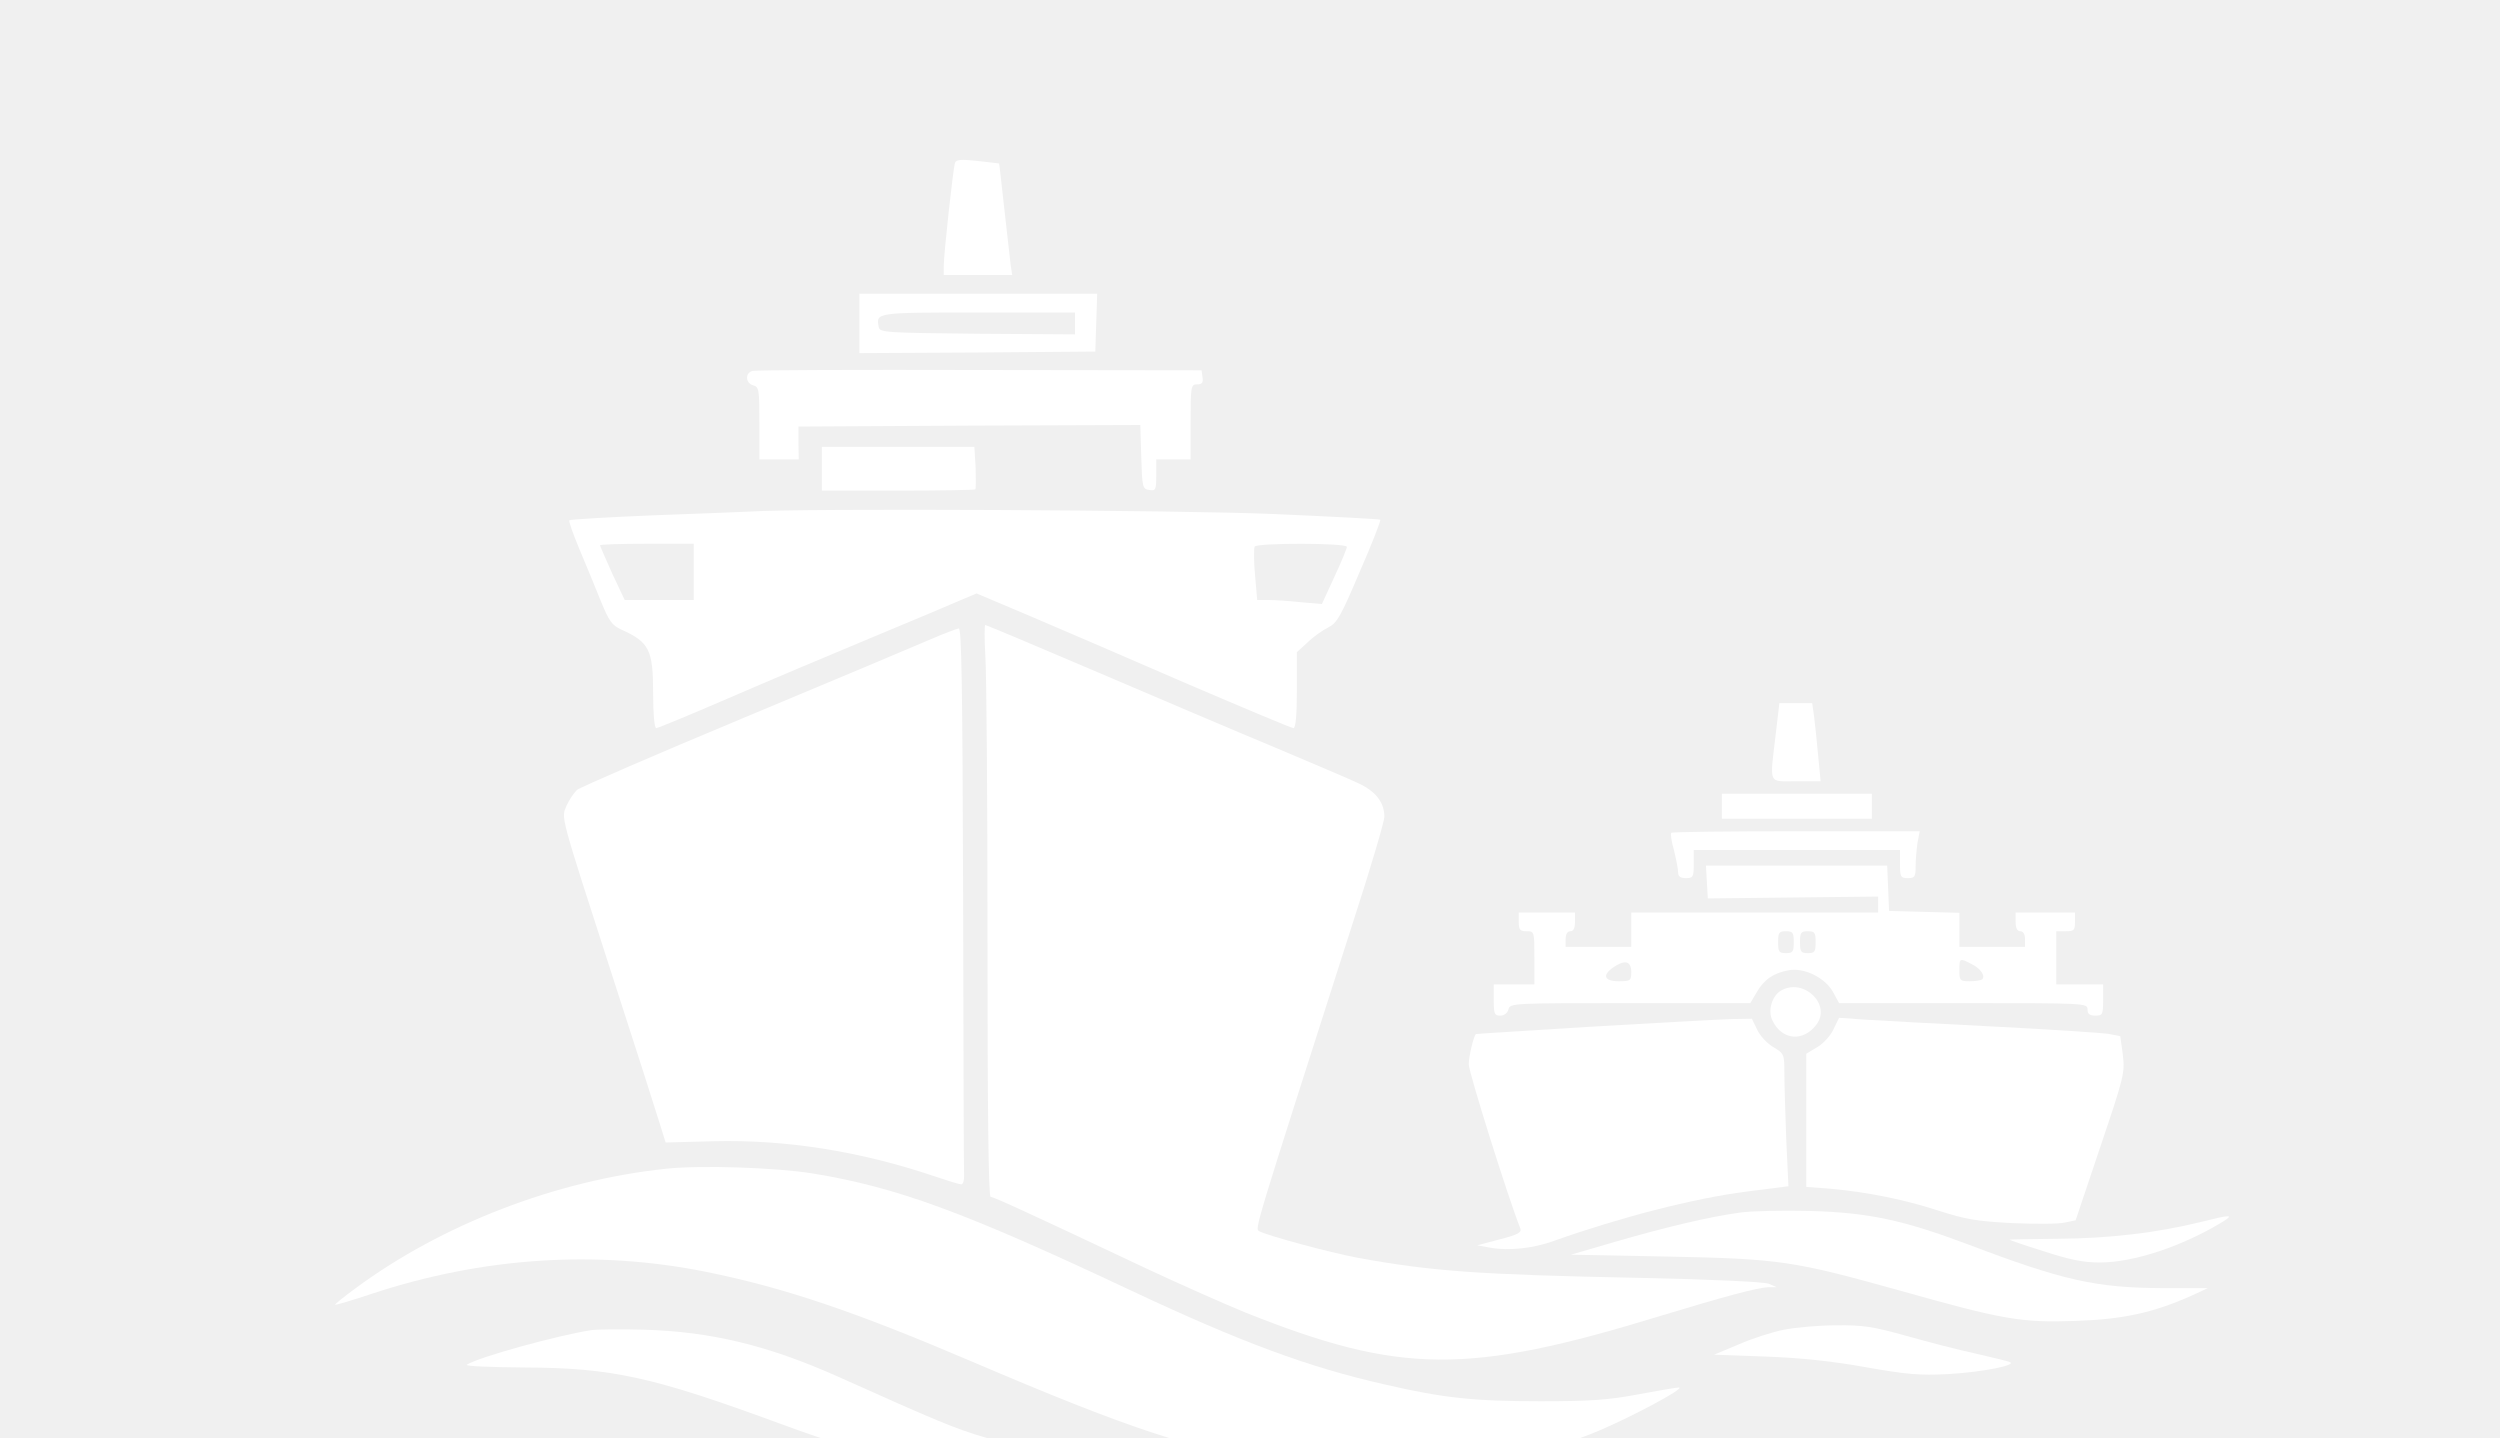
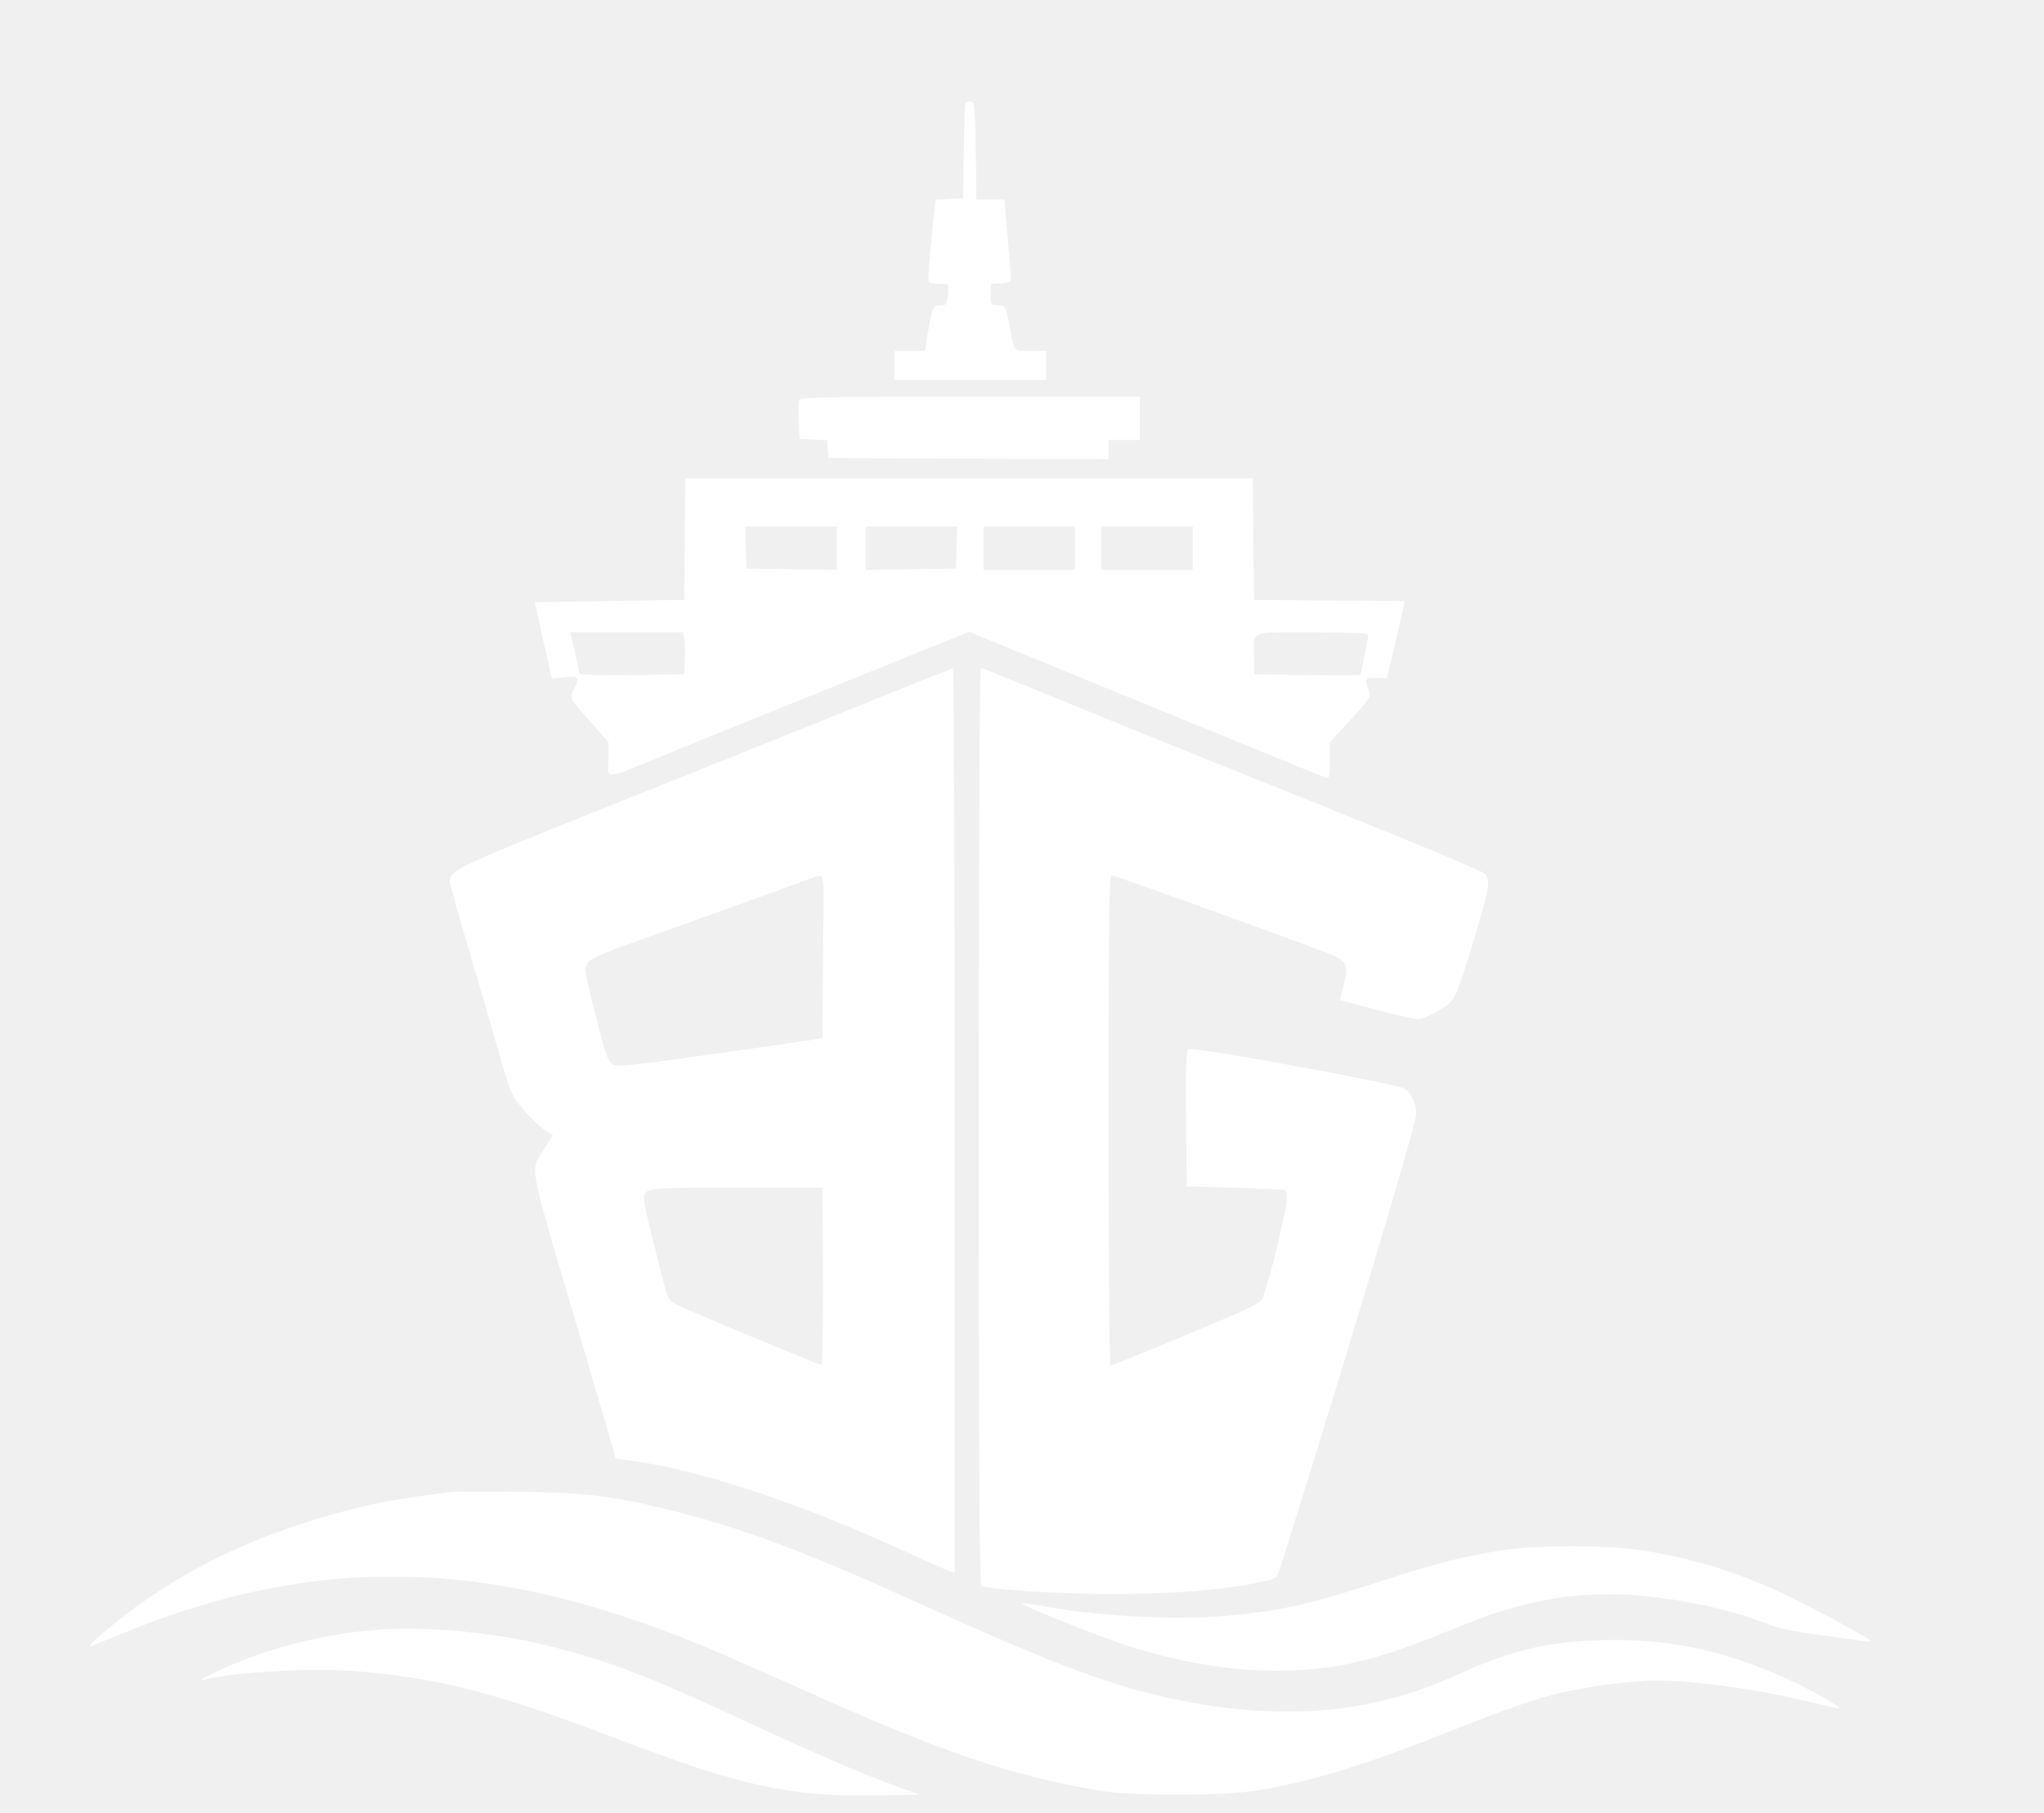
- <svg xmlns="http://www.w3.org/2000/svg" version="1.0" width="800" height="460" viewBox="100 100 800 460" preserveAspectRatio="xMidYMid meet">
-   <g transform="translate(0,1024) scale(0.1,-0.1)" fill="#ffffff" stroke="none">
-     <path d="M4056 8719 c-6 -18 -36 -292 -36 -330 l0 -29 109 0 110 0 -5 33 c-2 17 -11 97 -20 177 -9 80 -16 146 -17 147 -1 0 -32 4 -69 8 -53 6 -69 4 -72 -6z" />
-     <path d="M3750 8205 l0 -95 378 2 377 3 3 93 3 92 -381 0 -380 0 0 -95z m690 0 l0 -35 -312 2 c-293 3 -313 4 -316 21 -9 47 -12 47 318 47 l310 0 0 -35z" />
-     <path d="M3408 8053 c-24 -6 -23 -39 2 -46 19 -5 20 -14 20 -121 l0 -116 63 0 63 0 -1 53 0 52 547 3 547 2 3 -102 c3 -98 4 -103 26 -106 20 -3 22 0 22 47 l0 51 55 0 55 0 0 120 c0 115 1 120 21 120 15 0 20 5 17 23 l-3 22 -710 1 c-390 1 -718 0 -727 -3z" />
-     <path d="M3630 7740 l0 -70 243 0 c134 0 246 2 248 4 2 2 2 34 1 70 l-4 66 -244 0 -244 0 0 -70z" />
-     <path d="M3400 7603 c-25 -1 -164 -7 -309 -12 -145 -6 -266 -13 -269 -16 -3 -2 12 -44 32 -92 21 -49 51 -123 68 -165 27 -66 36 -79 67 -93 89 -40 101 -65 101 -204 0 -65 4 -111 10 -111 5 0 107 42 227 94 120 52 328 140 463 196 135 56 265 111 290 122 l45 19 175 -74 c96 -41 322 -138 501 -216 180 -77 332 -141 338 -141 7 0 11 40 11 121 l0 122 34 31 c18 18 48 39 66 48 28 14 40 34 101 178 39 89 68 164 66 167 -3 2 -155 10 -338 18 -292 13 -1523 19 -1679 8z m-180 -193 l0 -90 -111 0 -110 0 -40 85 c-21 47 -39 88 -39 90 0 3 68 5 150 5 l150 0 0 -90z m2090 80 c0 -5 -18 -49 -40 -96 l-40 -87 -68 6 c-37 4 -83 7 -103 7 l-36 0 -7 81 c-4 44 -4 84 -1 90 8 12 295 12 295 -1z" />
-     <path d="M4153 7143 c4 -54 7 -466 7 -915 0 -531 3 -818 10 -818 10 0 125 -53 500 -230 107 -50 249 -113 315 -140 496 -198 711 -200 1328 -11 204 62 312 91 346 92 l26 0 -25 11 c-15 6 -181 14 -420 19 -507 10 -660 21 -895 64 -91 17 -293 72 -315 85 -15 9 -22 -16 301 993 55 169 99 319 99 333 0 46 -27 81 -82 107 -29 14 -150 65 -268 115 -118 49 -374 158 -568 241 -194 83 -356 151 -359 151 -3 0 -3 -44 0 -97z" />
-     <path d="M3975 7193 c-44 -19 -312 -132 -595 -250 -283 -118 -523 -222 -534 -231 -10 -10 -25 -32 -33 -50 -17 -41 -24 -17 144 -537 75 -231 144 -447 154 -480 l19 -61 152 4 c233 6 471 -32 708 -112 41 -14 80 -26 86 -26 6 0 10 14 9 30 -1 17 -2 417 -3 890 -2 681 -5 860 -14 859 -7 -1 -49 -17 -93 -36z" />
-     <path d="M6682 6888 c-19 -162 -25 -148 66 -148 l78 0 -8 83 c-4 45 -10 101 -13 125 l-6 42 -53 0 -52 0 -12 -102z" />
-     <path d="M6510 6660 l0 -40 240 0 240 0 0 40 0 40 -240 0 -240 0 0 -40z" />
-     <path d="M6348 6575 c-3 -3 1 -29 9 -57 7 -29 13 -60 13 -70 0 -13 8 -18 25 -18 23 0 25 4 25 45 l0 45 330 0 330 0 0 -45 c0 -41 2 -45 25 -45 22 0 25 4 25 38 0 20 3 54 6 75 l7 37 -395 0 c-217 0 -397 -2 -400 -5z" />
-     <path d="M6462 6418 l3 -53 273 3 272 3 0 -26 0 -25 -395 0 -395 0 0 -55 0 -55 -105 0 -105 0 0 25 c0 16 6 25 15 25 10 0 15 10 15 30 l0 30 -90 0 -90 0 0 -30 c0 -25 4 -30 25 -30 25 0 25 -1 25 -85 l0 -85 -65 0 -65 0 0 -50 c0 -44 2 -50 21 -50 12 0 23 8 26 20 5 20 14 20 390 20 l384 0 20 34 c24 42 54 62 102 71 50 10 118 -24 143 -70 l19 -35 397 0 c391 0 398 0 398 -20 0 -15 7 -20 25 -20 23 0 25 3 25 50 l0 50 -75 0 -75 0 0 85 0 85 30 0 c27 0 30 3 30 30 l0 30 -95 0 -95 0 0 -30 c0 -20 5 -30 15 -30 9 0 15 -9 15 -25 l0 -25 -105 0 -105 0 0 55 0 54 -112 3 -113 3 -3 73 -3 72 -290 0 -290 0 3 -52z m278 -193 c0 -31 -3 -35 -25 -35 -22 0 -25 4 -25 35 0 31 3 35 25 35 22 0 25 -4 25 -35z m70 0 c0 -31 -3 -35 -25 -35 -22 0 -25 4 -25 35 0 31 3 35 25 35 22 0 25 -4 25 -35z m499 -70 c29 -14 45 -38 34 -49 -4 -3 -21 -6 -40 -6 -31 0 -33 2 -33 35 0 40 1 40 39 20z m-1089 -25 c0 -28 -2 -30 -40 -30 -46 0 -54 19 -18 44 37 26 58 21 58 -14z" />
-     <path d="M6699 6070 c-29 -17 -43 -65 -27 -96 30 -63 99 -69 141 -12 48 64 -42 150 -114 108z" />
-     <path d="M6100 5955 c-206 -13 -376 -23 -377 -24 -7 -5 -23 -71 -23 -97 0 -25 125 -424 165 -525 5 -13 -8 -20 -66 -35 l-72 -19 44 -8 c57 -10 135 -2 201 22 211 75 446 136 617 158 l134 17 -7 150 c-3 82 -6 177 -6 212 0 60 -1 63 -35 83 -19 11 -43 36 -52 56 l-17 35 -65 -1 c-36 -1 -235 -12 -441 -24z" />
-     <path d="M6867 5946 c-9 -20 -33 -46 -52 -57 l-35 -21 0 -213 0 -213 78 -6 c119 -11 234 -34 345 -70 87 -28 122 -34 237 -40 74 -3 150 -3 168 2 l34 7 79 235 c76 225 79 237 72 295 l-8 59 -40 8 c-22 3 -186 14 -365 23 -179 9 -363 19 -410 22 l-85 6 -18 -37z" />
-     <path d="M3131 5500 c-351 -37 -717 -178 -994 -383 -37 -27 -66 -51 -65 -52 2 -2 55 14 118 35 355 117 718 141 1070 70 251 -51 473 -126 850 -287 501 -214 696 -279 995 -329 141 -24 492 -25 630 -1 146 26 236 51 360 100 106 42 304 147 277 147 -7 0 -66 -10 -130 -22 -95 -18 -154 -22 -312 -22 -213 0 -310 10 -500 54 -243 55 -457 134 -810 300 -537 253 -751 331 -1020 375 -118 19 -358 27 -469 15z" />
-     <path d="M6570 5360 c-97 -13 -237 -46 -399 -93 l-144 -42 309 -6 c359 -7 404 -14 744 -109 330 -93 388 -103 560 -97 154 5 249 26 371 80 l54 25 -145 0 c-212 1 -317 24 -620 139 -210 79 -321 103 -510 108 -85 2 -184 0 -220 -5z" />
-     <path d="M8040 5329 c-139 -34 -291 -52 -452 -53 -87 -1 -158 -2 -158 -3 0 -1 49 -18 110 -37 82 -27 127 -36 179 -36 109 0 265 52 393 130 39 24 27 24 -72 -1z" />
-     <path d="M6709 4985 c-36 -7 -102 -28 -145 -47 l-79 -33 165 -6 c111 -4 216 -15 320 -34 131 -23 172 -27 265 -22 107 6 225 29 195 39 -8 3 -58 15 -110 27 -52 11 -151 37 -219 56 -107 30 -139 35 -225 34 -56 0 -131 -7 -167 -14z" />
-     <path d="M2895 4984 c-107 -16 -365 -87 -401 -111 -7 -5 76 -8 185 -9 280 -1 410 -30 818 -180 311 -115 491 -150 723 -141 80 3 170 11 200 18 l55 12 -110 19 c-60 10 -156 31 -212 48 -94 27 -158 54 -472 195 -224 100 -407 144 -621 150 -74 2 -148 1 -165 -1z" />
-     <path d="M3980 3900 l0 -400 80 0 80 0 0 78 c0 77 0 78 38 115 l39 38 82 -116 82 -115 95 0 c53 0 94 3 92 8 -4 10 -61 89 -148 206 -42 56 -79 107 -84 114 -5 9 28 51 104 132 l112 120 -93 0 -94 0 -112 -112 -113 -113 0 223 0 222 -80 0 -80 0 0 -400z" />
-     <path d="M6602 4278 c-198 -22 -342 -190 -342 -399 0 -118 66 -249 157 -312 136 -94 318 -92 489 4 l54 31 0 164 0 164 -162 -2 -163 -3 -3 -56 -3 -57 86 -7 85 -7 0 -62 c0 -59 -2 -64 -27 -76 -42 -19 -144 -24 -188 -10 -51 17 -114 76 -137 128 -25 55 -26 163 -2 221 20 50 93 117 143 131 85 23 173 6 230 -45 l38 -34 52 53 52 53 -36 31 c-84 74 -194 105 -323 90z" />
-     <path d="M1880 3884 l0 -386 238 5 c268 5 294 10 358 72 49 46 69 105 59 169 -10 57 -28 88 -75 128 l-40 35 25 23 c78 73 71 229 -13 289 -64 45 -101 51 -333 51 l-219 0 0 -386z m404 242 c40 -17 64 -65 50 -104 -16 -46 -65 -62 -186 -62 l-108 0 0 90 0 90 105 0 c67 0 118 -5 139 -14z m50 -325 c30 -28 43 -80 27 -110 -22 -41 -61 -51 -196 -51 l-125 0 0 96 0 96 134 -4 c126 -3 137 -5 160 -27z" />
-     <path d="M8295 4218 c-3 -7 -6 -42 -7 -78 l-3 -65 -42 -3 -43 -3 0 -60 0 -59 44 0 44 0 3 -167 c4 -156 6 -171 28 -206 31 -51 85 -77 158 -77 61 0 133 16 133 29 0 4 -7 30 -15 57 l-14 50 -58 -1 c-79 0 -84 11 -81 180 l3 130 68 3 67 3 0 64 0 64 -67 3 -68 3 -3 73 -3 72 -70 0 c-47 0 -71 -4 -74 -12z" />
-     <path d="M3540 4074 c-19 -8 -45 -25 -57 -36 l-23 -21 0 31 0 32 -80 0 -80 0 2 -287 3 -288 78 -3 77 -3 0 158 c0 87 5 174 10 194 28 99 155 131 207 52 15 -23 19 -56 23 -213 l5 -185 78 -3 77 -3 0 204 c0 224 -8 267 -58 321 -58 62 -180 85 -262 50z" />
-     <path d="M4770 4081 c-78 -24 -155 -97 -185 -174 -13 -36 -17 -66 -13 -130 5 -93 27 -144 90 -204 88 -85 271 -103 384 -38 71 42 73 50 25 99 l-43 44 -41 -24 c-81 -46 -199 -23 -240 46 -10 15 -17 33 -17 39 0 8 65 11 211 11 l212 0 -6 66 c-16 170 -124 275 -282 273 -38 0 -81 -4 -95 -8z m131 -121 c42 -12 75 -44 84 -82 l7 -28 -131 0 c-103 0 -131 3 -131 14 0 27 46 80 80 92 44 16 48 16 91 4z" />
-     <path d="M5495 4078 c-16 -6 -44 -21 -62 -34 -40 -31 -43 -30 -43 6 l0 30 -75 0 -75 0 0 -290 0 -290 80 0 80 0 0 168 c0 143 3 172 18 201 23 42 74 71 124 71 l38 0 0 75 0 75 -27 -1 c-16 0 -41 -5 -58 -11z" />
-     <path d="M5767 4075 c-88 -34 -127 -86 -127 -172 0 -94 51 -138 195 -168 108 -21 114 -24 125 -45 36 -68 -107 -92 -231 -38 -27 11 -51 19 -53 17 -2 -2 -16 -28 -30 -57 l-27 -53 58 -27 c75 -34 233 -44 310 -18 92 31 142 104 128 192 -12 83 -74 125 -227 154 -84 15 -103 28 -94 63 12 50 126 60 212 20 40 -19 44 -17 73 50 l20 48 -47 21 c-61 28 -228 35 -285 13z" />
-     <path d="M7236 4074 c-32 -10 -64 -31 -96 -63 -75 -75 -85 -101 -85 -211 0 -87 3 -100 30 -149 55 -99 149 -151 274 -151 75 0 136 17 194 56 l38 25 -41 49 -42 50 -27 -20 c-55 -38 -149 -44 -208 -12 -26 15 -63 64 -63 86 0 14 24 16 211 16 l210 0 -6 58 c-11 97 -34 152 -84 202 -76 76 -189 99 -305 64z m201 -148 c20 -21 33 -46 33 -62 l0 -27 -130 5 c-72 3 -133 7 -136 11 -4 3 2 23 13 44 26 51 74 75 137 70 42 -4 55 -10 83 -41z" />
-     <path d="M7829 4074 c-88 -27 -149 -124 -129 -207 16 -72 73 -109 204 -134 99 -19 116 -27 116 -58 0 -69 -127 -74 -273 -10 -14 6 -22 -3 -41 -46 -29 -65 -26 -69 77 -101 92 -27 220 -23 290 11 69 34 92 71 92 153 0 57 -4 70 -25 94 -34 36 -94 62 -188 80 -46 9 -85 22 -96 34 -18 18 -18 20 -2 44 9 14 28 29 42 32 38 10 136 -2 171 -20 l31 -15 26 53 c14 29 26 56 26 59 0 3 -30 15 -66 27 -78 24 -186 26 -255 4z" />
-     <path d="M2630 3883 c0 -109 5 -214 10 -234 15 -54 50 -101 95 -127 34 -19 51 -22 121 -20 68 3 87 7 122 31 23 15 44 27 47 27 3 0 5 -14 5 -30 l0 -31 73 3 72 3 3 288 2 287 -80 0 -80 0 0 -165 c0 -184 -10 -229 -59 -258 -33 -19 -92 -22 -122 -7 -42 23 -49 59 -49 250 l0 180 -80 0 -80 0 0 -197z" />
-     <path d="M5190 3247 c-50 -25 -63 -105 -24 -148 42 -47 132 -28 153 33 29 82 -51 154 -129 115z" />
-     <path d="M1870 3170 c0 -20 7 -20 1535 -20 1528 0 1535 0 1535 20 0 20 -7 20 -1535 20 -1528 0 -1535 0 -1535 -20z" />
-     <path d="M5527 3184 c-3 -3 -3 -12 0 -20 4 -12 232 -14 1539 -14 1527 0 1534 0 1534 20 0 20 -7 20 -1533 20 -844 0 -1536 -3 -1540 -6z" />
-     <path d="M5670 2898 c-19 -20 -19 -23 -5 -26 17 -4 55 24 55 40 0 16 -29 8 -50 -14z" />
-     <path d="M2250 2843 c-30 -11 -50 -37 -50 -64 0 -36 20 -55 67 -64 66 -12 84 -46 38 -67 -20 -9 -34 -9 -61 1 -23 8 -40 9 -45 4 -16 -16 18 -36 69 -40 112 -11 144 101 37 128 -50 13 -70 31 -61 55 5 12 17 15 58 12 34 -2 53 1 55 9 8 23 -67 41 -107 26z" />
-     <path d="M2430 2730 c0 -113 1 -120 20 -120 19 0 20 7 20 120 0 113 -1 120 -20 120 -19 0 -20 -7 -20 -120z" />
-     <path d="M2585 2843 c-33 -8 -55 -34 -55 -64 0 -33 24 -52 86 -68 47 -13 61 -33 38 -56 -20 -19 -63 -19 -92 1 -20 14 -23 14 -28 -1 -10 -25 10 -38 68 -43 63 -5 101 18 101 61 0 38 -19 56 -69 68 -49 13 -69 31 -60 55 5 14 16 16 61 11 43 -4 55 -2 55 8 0 8 -3 16 -8 19 -14 8 -77 14 -97 9z" />
-     <path d="M2808 2843 c-60 -3 -78 -7 -78 -18 0 -11 12 -15 40 -15 l40 0 0 -100 c0 -93 1 -100 20 -100 19 0 20 7 20 100 l0 100 34 0 c20 0 36 6 39 14 7 18 -2 27 -22 24 -9 -1 -51 -4 -93 -5z" />
-     <path d="M2977 2844 c-4 -4 -7 -58 -7 -121 l0 -113 85 0 c78 0 85 2 85 20 0 18 -7 20 -66 20 l-65 0 3 33 c3 31 4 32 58 37 70 6 67 24 -5 28 -54 3 -55 4 -55 32 l0 30 66 0 c57 0 65 2 62 18 -3 14 -16 17 -79 20 -41 1 -78 0 -82 -4z" />
-     <path d="M3417 2836 c-8 -8 -32 -44 -53 -80 l-38 -66 -43 68 c-23 37 -43 70 -43 75 0 4 -9 7 -20 7 -19 0 -20 -7 -20 -115 0 -108 1 -115 20 -115 17 0 19 8 22 76 l3 76 34 -61 c19 -33 40 -61 46 -61 6 0 27 28 46 61 l34 62 5 -74 c4 -60 8 -74 23 -77 15 -3 17 8 17 117 0 68 -4 121 -9 121 -5 0 -16 -6 -24 -14z" />
-     <path d="M3553 2753 c-67 -146 -67 -143 -40 -143 16 0 26 9 34 30 11 28 14 30 67 30 52 0 57 -2 71 -30 10 -19 23 -30 36 -30 11 0 19 4 17 8 -1 5 -25 59 -52 120 -63 146 -71 146 -133 15z m89 -8 l17 -45 -39 0 c-22 0 -40 5 -40 10 0 19 29 80 37 80 5 0 16 -20 25 -45z" />
-     <path d="M4200 2730 l0 -120 85 0 c78 0 85 2 85 20 0 18 -7 20 -65 20 l-65 0 0 35 0 35 55 0 c42 0 55 3 55 15 0 12 -13 15 -55 15 -54 0 -55 0 -55 30 0 29 1 29 63 32 47 2 62 7 62 18 0 12 -17 16 -82 18 l-83 3 0 -121z" />
-     <path d="M4585 2834 c-47 -23 -65 -53 -65 -106 0 -89 80 -139 174 -108 35 11 36 13 36 61 0 42 -3 49 -20 49 -17 0 -20 -7 -20 -39 0 -33 -4 -40 -22 -43 -33 -5 -78 9 -94 29 -24 32 -13 103 20 125 18 12 81 9 94 -4 10 -9 16 -8 29 5 16 15 14 17 -20 32 -46 19 -74 19 -112 -1z" />
-     <path d="M4852 2842 l-63 -3 3 -112 3 -112 85 0 c69 0 85 3 85 15 0 12 -16 16 -68 18 l-68 3 3 32 c3 32 4 32 61 35 77 4 72 26 -6 30 -56 3 -57 4 -57 32 l0 30 65 0 c49 0 65 3 65 14 0 17 -28 22 -108 18z" />
-     <path d="M5053 2835 c-36 -15 -51 -52 -34 -83 7 -13 32 -27 65 -36 59 -18 78 -42 49 -64 -17 -13 -48 -12 -100 4 -33 9 -30 -20 2 -34 45 -21 103 -15 130 13 46 45 24 85 -56 109 -49 15 -70 39 -52 57 13 13 60 15 93 4 15 -5 20 -2 20 13 0 14 -9 21 -31 26 -42 8 -49 7 -86 -9z" />
-     <path d="M5217 2843 c-19 -19 -5 -33 33 -33 l40 0 0 -100 c0 -93 1 -100 20 -100 19 0 20 7 20 100 l0 100 34 0 c32 0 55 14 43 27 -8 8 -183 14 -190 6z" />
-     <path d="M5463 2843 c-10 -3 -13 -37 -13 -119 0 -107 1 -114 20 -114 19 0 20 7 20 114 0 114 -3 128 -27 119z" />
-     <path d="M5623 2839 c-89 -26 -98 -170 -13 -214 107 -55 218 50 168 159 -22 49 -92 74 -155 55z m102 -54 c33 -32 34 -84 3 -112 -57 -52 -138 -19 -138 56 0 74 83 109 135 56z" />
-     <path d="M5850 2730 c0 -112 1 -120 20 -120 17 0 19 8 22 78 l3 77 64 -77 c35 -43 70 -78 77 -78 11 0 14 26 14 121 0 109 -2 120 -17 117 -15 -3 -19 -17 -23 -83 l-5 -80 -54 75 c-57 78 -68 90 -88 90 -10 0 -13 -31 -13 -120z" />
-     <path d="M6280 2833 c-50 -26 -76 -83 -61 -132 17 -60 53 -86 116 -86 63 0 99 26 116 85 29 96 -79 180 -171 133z m95 -29 c25 -10 47 -62 40 -95 -18 -79 -135 -81 -159 -3 -8 26 9 74 31 92 18 13 61 16 88 6z" />
-     <path d="M6514 2837 c-2 -7 -3 -60 -2 -117 3 -89 5 -103 21 -106 13 -2 17 5 17 32 0 32 2 34 34 34 46 0 94 18 106 40 14 26 12 73 -3 94 -22 30 -163 49 -173 23z m134 -39 c7 -7 12 -21 12 -33 0 -32 -20 -45 -67 -45 l-43 0 0 45 0 45 43 0 c24 0 48 -5 55 -12z" />
-     <path d="M6783 2843 c-22 -4 -23 -8 -23 -119 l0 -114 85 0 c78 0 85 2 85 20 0 18 -7 20 -65 20 l-65 0 0 35 0 35 55 0 c42 0 55 3 55 15 0 12 -13 15 -55 15 -54 0 -55 0 -55 30 l0 30 66 0 c57 0 65 2 62 18 -3 14 -15 17 -63 18 -33 1 -70 0 -82 -3z" />
-     <path d="M6990 2731 c0 -114 1 -121 20 -121 16 0 20 7 20 35 0 33 2 35 33 35 26 0 36 -7 55 -35 13 -21 30 -35 42 -35 26 0 25 5 -5 45 l-26 33 26 26 c33 33 33 75 0 106 -19 18 -39 24 -95 28 l-70 5 0 -122z m139 57 c14 -36 -9 -62 -58 -66 l-41 -3 0 45 0 46 45 0 c38 0 47 -4 54 -22z" />
-     <path d="M7301 2828 c-5 -13 -29 -68 -54 -121 -45 -95 -45 -97 -23 -97 17 0 27 9 36 30 12 28 15 30 70 30 55 0 58 -2 70 -30 8 -18 20 -30 31 -30 19 0 26 20 12 34 -5 4 -26 51 -49 104 -32 75 -46 98 -63 100 -15 2 -24 -4 -30 -20z m52 -73 c24 -50 22 -55 -23 -55 -22 0 -40 2 -40 5 0 13 33 85 39 85 4 0 15 -16 24 -35z" />
-     <path d="M7478 2843 c-34 -8 -20 -33 17 -33 l35 0 0 -100 c0 -93 1 -100 20 -100 19 0 20 7 20 100 l0 100 40 0 c29 0 40 4 40 15 0 8 -8 15 -17 15 -10 0 -45 2 -78 4 -33 1 -68 1 -77 -1z" />
-     <path d="M7700 2728 c0 -108 2 -119 18 -116 15 3 17 18 20 114 2 105 1 112 -18 117 -19 5 -20 1 -20 -115z" />
-     <path d="M7780 2843 c0 -5 22 -59 49 -119 66 -148 72 -148 138 0 28 63 49 117 46 119 -15 16 -43 -15 -72 -81 -19 -42 -38 -80 -41 -85 -4 -4 -23 32 -42 80 -28 67 -41 89 -57 91 -12 2 -21 -1 -21 -5z" />
-     <path d="M8125 2842 c-10 -7 -105 -210 -105 -224 0 -20 40 -5 52 20 12 24 19 27 69 30 54 3 57 2 69 -28 8 -18 20 -30 31 -30 11 0 19 3 19 7 0 4 -21 55 -47 113 -42 94 -57 120 -73 120 -3 0 -10 -4 -15 -8z m39 -92 c9 -22 16 -43 16 -45 0 -3 -18 -5 -40 -5 -22 0 -40 2 -40 5 0 14 33 85 40 85 4 0 15 -18 24 -40z" />
-     <path d="M3920 2725 l0 -115 60 0 c104 0 160 40 160 114 0 84 -41 116 -150 116 l-70 0 0 -115z m155 60 c31 -30 32 -73 4 -109 -17 -22 -28 -26 -70 -26 l-49 0 0 80 0 80 45 0 c35 0 52 -6 70 -25z" />
-     <path d="M4805 2419 c-35 -10 -55 -34 -55 -64 0 -29 26 -51 76 -64 52 -14 72 -35 54 -56 -14 -17 -72 -20 -101 -5 -15 9 -21 7 -26 -6 -9 -24 14 -34 80 -34 64 0 97 22 97 63 0 32 -26 53 -83 68 -52 13 -67 30 -46 55 9 11 26 15 62 12 32 -2 52 1 54 9 7 19 -69 35 -112 22z" />
-     <path d="M7543 2419 c-49 -14 -83 -62 -83 -116 0 -38 5 -50 34 -79 30 -30 40 -34 86 -34 64 0 104 25 120 76 32 96 -56 181 -157 153z m94 -51 c31 -29 32 -92 1 -125 -49 -52 -138 -12 -138 62 0 73 85 112 137 63z" />
-     <path d="M2667 2347 c-3 -41 -3 -94 0 -116 l6 -41 74 0 c72 0 76 1 109 34 29 29 34 41 34 80 0 36 -6 52 -29 78 -28 31 -34 33 -109 36 l-79 4 -6 -75z m158 18 c30 -29 33 -83 7 -115 -13 -16 -32 -24 -70 -28 l-52 -5 0 87 0 86 45 0 c35 0 52 -6 70 -25z" />
-     <path d="M2960 2305 l0 -115 85 0 c69 0 85 3 85 15 0 12 -14 15 -65 15 l-65 0 0 35 0 35 55 0 c41 0 55 4 55 14 0 11 -15 16 -52 18 -52 3 -53 4 -56 36 l-3 32 65 0 c52 0 66 3 66 15 0 12 -16 15 -85 15 l-85 0 0 -115z" />
-     <path d="M3333 2385 c-33 -33 -35 -38 -31 -87 4 -42 11 -57 37 -80 26 -23 40 -28 84 -28 61 0 100 20 79 42 -10 10 -17 10 -32 0 -29 -18 -74 -15 -101 7 -19 15 -24 29 -24 66 0 37 5 51 24 66 27 22 59 24 96 7 20 -9 28 -9 38 1 20 21 -20 41 -81 41 -48 0 -58 -4 -89 -35z" />
-     <path d="M3594 2386 c-29 -29 -34 -41 -34 -81 0 -40 5 -52 34 -81 29 -29 41 -34 80 -34 58 0 101 21 121 60 19 36 19 61 1 105 -18 42 -61 65 -122 65 -39 0 -51 -5 -80 -34z m140 -17 c34 -27 37 -91 4 -126 -49 -52 -138 -12 -138 62 0 72 77 109 134 64z" />
-     <path d="M3870 2305 c0 -107 1 -115 20 -115 17 0 19 8 22 73 l3 72 35 -59 c20 -33 40 -61 46 -63 5 -2 28 27 49 64 l40 68 3 -77 c3 -70 5 -78 22 -78 19 0 20 7 20 115 0 106 -1 115 -19 115 -12 0 -33 -23 -61 -70 -23 -38 -46 -70 -51 -70 -4 0 -27 31 -51 70 -27 43 -50 70 -60 70 -16 0 -18 -12 -18 -115z" />
-     <path d="M4210 2305 l0 -115 83 0 c56 1 88 5 101 15 24 18 25 68 2 94 -11 12 -14 21 -7 26 17 10 13 60 -7 78 -14 13 -38 17 -95 17 l-77 0 0 -115z m149 66 c16 -28 -17 -53 -66 -49 -35 3 -38 6 -41 36 l-3 32 50 0 c39 0 53 -4 60 -19z m11 -102 c18 -33 -4 -49 -66 -49 l-54 0 0 35 0 35 55 0 c45 0 56 -4 65 -21z" />
-     <path d="M4480 2331 c0 -81 2 -90 25 -114 29 -28 67 -37 113 -25 50 13 62 40 62 140 0 81 -2 88 -20 88 -18 0 -20 -7 -20 -84 0 -94 -11 -116 -59 -116 -48 0 -61 26 -61 118 0 75 -2 82 -20 82 -18 0 -20 -7 -20 -89z" />
-     <path d="M4960 2405 c0 -11 11 -15 40 -15 l40 0 0 -100 c0 -93 1 -100 20 -100 19 0 20 7 20 100 l0 100 40 0 c29 0 40 4 40 15 0 12 -18 15 -100 15 -82 0 -100 -3 -100 -15z" />
-     <path d="M5220 2305 c0 -108 1 -115 20 -115 19 0 20 7 20 115 0 108 -1 115 -20 115 -19 0 -20 -7 -20 -115z" />
-     <path d="M5340 2305 l0 -115 85 0 c72 0 88 3 105 20 25 25 25 50 0 83 -13 16 -16 28 -10 32 5 3 10 19 10 35 0 44 -31 60 -117 60 l-73 0 0 -115z m148 61 c6 -27 -24 -46 -70 -46 -37 0 -38 1 -38 36 l0 35 52 -3 c43 -2 54 -7 56 -22z m7 -111 c0 -30 -1 -30 -57 -33 l-58 -3 0 36 0 36 58 -3 c56 -3 57 -3 57 -33z" />
-     <path d="M5610 2305 l0 -115 85 0 c69 0 85 3 85 15 0 12 -14 15 -65 15 l-65 0 0 100 c0 93 -1 100 -20 100 -19 0 -20 -7 -20 -115z" />
-     <path d="M5830 2305 l0 -115 90 0 c73 0 90 3 90 15 0 12 -15 15 -71 15 l-70 0 3 33 c3 32 4 32 61 35 41 2 57 7 57 17 0 10 -16 15 -57 17 -57 3 -58 3 -58 33 0 30 0 30 63 33 46 2 62 7 62 17 0 12 -17 15 -85 15 l-85 0 0 -115z" />
-     <path d="M6190 2305 c0 -108 1 -115 20 -115 18 0 20 7 20 78 l1 77 33 -58 c51 -89 49 -89 98 -11 l43 69 3 -78 c3 -71 5 -77 24 -77 20 0 21 4 15 68 -4 37 -7 88 -7 115 0 72 -25 63 -79 -29 l-44 -76 -24 38 c-13 22 -33 56 -45 77 -13 21 -29 37 -40 37 -16 0 -18 -11 -18 -115z" />
-     <path d="M6553 2321 c-60 -140 -58 -131 -36 -131 11 0 25 11 31 25 11 23 17 25 76 25 60 0 64 -2 70 -25 5 -18 13 -25 31 -25 23 0 23 1 -29 113 -44 93 -57 112 -77 115 -22 2 -28 -7 -66 -97z m87 9 c11 -21 20 -43 20 -47 0 -5 -18 -7 -41 -5 -33 3 -39 7 -34 21 4 9 12 28 17 44 5 15 12 27 14 27 2 0 13 -18 24 -40z" />
-     <path d="M6800 2305 c0 -108 1 -115 20 -115 16 0 20 7 20 35 0 33 2 35 35 35 29 0 39 -6 57 -35 15 -23 31 -35 46 -35 l23 0 -26 35 -27 34 21 22 c21 23 29 82 13 105 -15 23 -53 34 -116 34 l-66 0 0 -115z m134 72 c12 -9 17 -23 14 -42 -3 -32 -42 -51 -83 -41 -22 6 -25 12 -25 51 l0 45 38 0 c21 0 46 -6 56 -13z" />
-     <path d="M7060 2305 c0 -108 1 -115 20 -115 19 0 20 7 20 115 0 108 -1 115 -20 115 -19 0 -20 -7 -20 -115z" />
-     <path d="M7180 2305 c0 -108 1 -115 20 -115 18 0 20 7 20 75 0 41 4 75 8 75 4 0 34 -34 67 -75 35 -45 66 -75 77 -75 16 0 18 10 18 115 0 108 -1 115 -20 115 -17 0 -19 -8 -22 -77 l-3 -78 -64 78 c-38 46 -71 77 -82 77 -17 0 -19 -9 -19 -115z" />
+ <svg xmlns="http://www.w3.org/2000/svg" version="1.0" width="850pt" height="754pt" viewBox="0 0 850 754" preserveAspectRatio="xMidYMid meet">
+   <g transform="translate(0,754) scale(0.1,-0.1)" fill="#ffffff" stroke="none">
+     <path d="M4015 7108 c-3 -7 -6 -98 -7 -203 l-3 -190 -57 -3 -57 -3 -5 -42 c-7 -50 -26 -265 -26 -289 0 -14 8 -18 38 -18 21 0 41 -2 43 -4 3 -3 3 -23 1 -45 -4 -37 -7 -41 -32 -41 -26 0 -29 -4 -40 -52 -6 -29 -14 -72 -17 -95 l-6 -43 -63 0 -64 0 0 -60 0 -60 315 0 315 0 0 60 0 60 -64 0 c-72 0 -67 -6 -86 95 -18 94 -18 95 -51 95 -28 0 -29 2 -29 44 l0 45 43 3 c35 2 42 6 41 23 -1 11 -7 89 -14 173 l-13 152 -58 0 -59 0 -2 202 c-3 184 -5 203 -21 206 -9 2 -19 -2 -22 -10z" />
+     <path d="M3324 5877 c-3 -8 -4 -47 -2 -88 l3 -74 57 -3 57 -3 3 -37 3 -37 583 -3 582 -2 0 40 0 40 65 0 65 0 0 90 0 90 -705 0 c-582 0 -707 -2 -711 -13z" />
+     <path d="M2848 5298 l-3 -253 -311 -5 -310 -5 35 -159 36 -158 53 5 c59 6 64 -1 37 -54 -18 -34 -20 -30 88 -151 l57 -65 0 -72 c0 -86 -28 -88 235 19 211 87 641 260 1018 412 l248 100 37 -16 c20 -8 91 -37 157 -64 66 -27 381 -156 700 -287 319 -130 586 -239 593 -242 9 -4 12 14 12 72 l0 78 86 93 c84 92 86 95 75 125 -16 47 -15 49 33 49 l44 0 30 128 c17 70 33 142 37 159 l7 33 -314 2 -313 3 -3 253 -2 252 -1180 0 -1180 0 -2 -252z m632 -38 l0 -90 -187 2 -188 3 -3 88 -3 87 191 0 190 0 0 -90z m498 3 l-3 -88 -187 -3 -188 -2 0 90 0 90 190 0 191 0 -3 -87z m492 -3 l0 -90 -190 0 -190 0 0 90 0 90 190 0 190 0 0 -90z m490 0 l0 -90 -190 0 -190 0 0 90 0 90 190 0 190 0 0 -90z m-2115 -373 c3 -12 5 -52 3 -87 l-3 -65 -217 -3 c-120 -1 -218 1 -218 5 0 5 -9 45 -19 91 l-19 82 234 0 234 0 5 -23z m2845 11 c0 -7 -8 -48 -17 -90 l-16 -78 -221 2 -221 3 0 70 c-1 116 -26 105 241 105 178 0 234 -3 234 -12z" />
+     <path d="M3485 4569 c-258 -104 -719 -289 -1023 -410 -554 -222 -592 -240 -592 -285 0 -7 34 -130 76 -271 42 -142 99 -339 128 -439 50 -176 53 -182 105 -242 30 -35 69 -72 87 -83 l33 -20 -35 -57 c-61 -102 -77 -19 166 -842 59 -201 113 -383 119 -406 l11 -41 87 -12 c286 -42 694 -179 1139 -384 78 -36 151 -68 163 -72 l21 -6 0 1880 c0 1035 -3 1881 -7 1881 -5 -1 -219 -86 -478 -191z m-60 -745 c0 -38 -1 -189 -3 -336 l-2 -266 -67 -11 c-38 -6 -229 -33 -427 -61 -320 -45 -360 -49 -380 -36 -18 11 -31 50 -70 205 -45 178 -48 192 -33 214 11 18 52 37 149 72 294 105 716 257 763 275 28 10 55 18 60 16 6 -1 10 -34 10 -72z m-3 -1471 c2 -227 -1 -485 -6 -490 -3 -4 -550 224 -597 248 -29 14 -41 28 -49 56 -35 129 -92 362 -92 380 -1 53 -4 53 383 53 l359 0 2 -247z" />
+     <path d="M4070 2856 c0 -1356 3 -1907 11 -1912 25 -15 313 -34 539 -34 251 0 452 15 607 46 78 16 83 18 92 48 6 17 38 119 71 226 186 590 492 1613 498 1666 5 43 -12 87 -44 115 -22 18 -873 175 -899 165 -13 -5 -15 -40 -13 -288 l3 -283 202 -5 c111 -3 205 -8 209 -12 13 -14 6 -63 -40 -253 -29 -119 -52 -195 -63 -207 -10 -9 -67 -38 -128 -64 -282 -119 -490 -204 -497 -204 -4 0 -8 459 -8 1020 0 759 3 1020 11 1020 11 0 730 -259 890 -321 93 -36 99 -48 76 -139 l-15 -60 37 -10 c156 -42 271 -70 292 -69 13 0 51 17 84 37 69 43 67 39 151 317 57 189 62 220 41 249 -7 10 -294 130 -657 276 -355 142 -724 291 -820 330 -601 246 -611 250 -622 250 -4 0 -8 -857 -8 -1904z" />
+     <path d="M1880 1334 c-228 -26 -359 -52 -555 -110 -264 -79 -484 -181 -699 -325 -117 -79 -284 -218 -246 -205 8 2 60 23 115 46 763 317 1451 323 2262 19 157 -59 204 -79 572 -243 595 -267 862 -358 1236 -423 140 -24 518 -24 665 0 219 36 449 106 785 240 252 100 372 142 477 166 117 27 302 51 397 51 164 0 445 -40 661 -95 52 -13 96 -22 98 -21 6 7 -115 76 -202 116 -276 128 -517 178 -806 167 -219 -8 -366 -45 -589 -147 -337 -153 -692 -188 -1111 -109 -293 56 -521 139 -1120 411 -463 210 -731 311 -1023 384 -242 61 -363 76 -637 79 -135 2 -261 1 -280 -1z" />
+     <path d="M6270 1095 c-155 -22 -283 -53 -490 -120 -337 -110 -447 -135 -680 -156 -216 -20 -569 0 -787 45 -35 7 -63 9 -63 6 0 -9 323 -138 435 -174 307 -100 607 -129 873 -86 135 22 269 65 497 159 260 108 470 149 705 138 194 -10 415 -55 577 -117 73 -28 107 -35 406 -75 20 -3 37 -3 37 -1 0 8 -218 126 -350 190 -209 100 -414 162 -630 191 -129 18 -402 18 -530 0z" />
+     <path d="M1560 760 c-202 -16 -415 -68 -596 -145 -101 -43 -159 -76 -109 -61 103 29 428 49 604 36 350 -25 604 -90 1101 -280 523 -200 719 -243 1080 -238 l185 3 -95 34 c-137 49 -338 136 -640 276 -383 178 -560 247 -793 305 -233 60 -529 88 -737 70z" />
  </g>
</svg>
